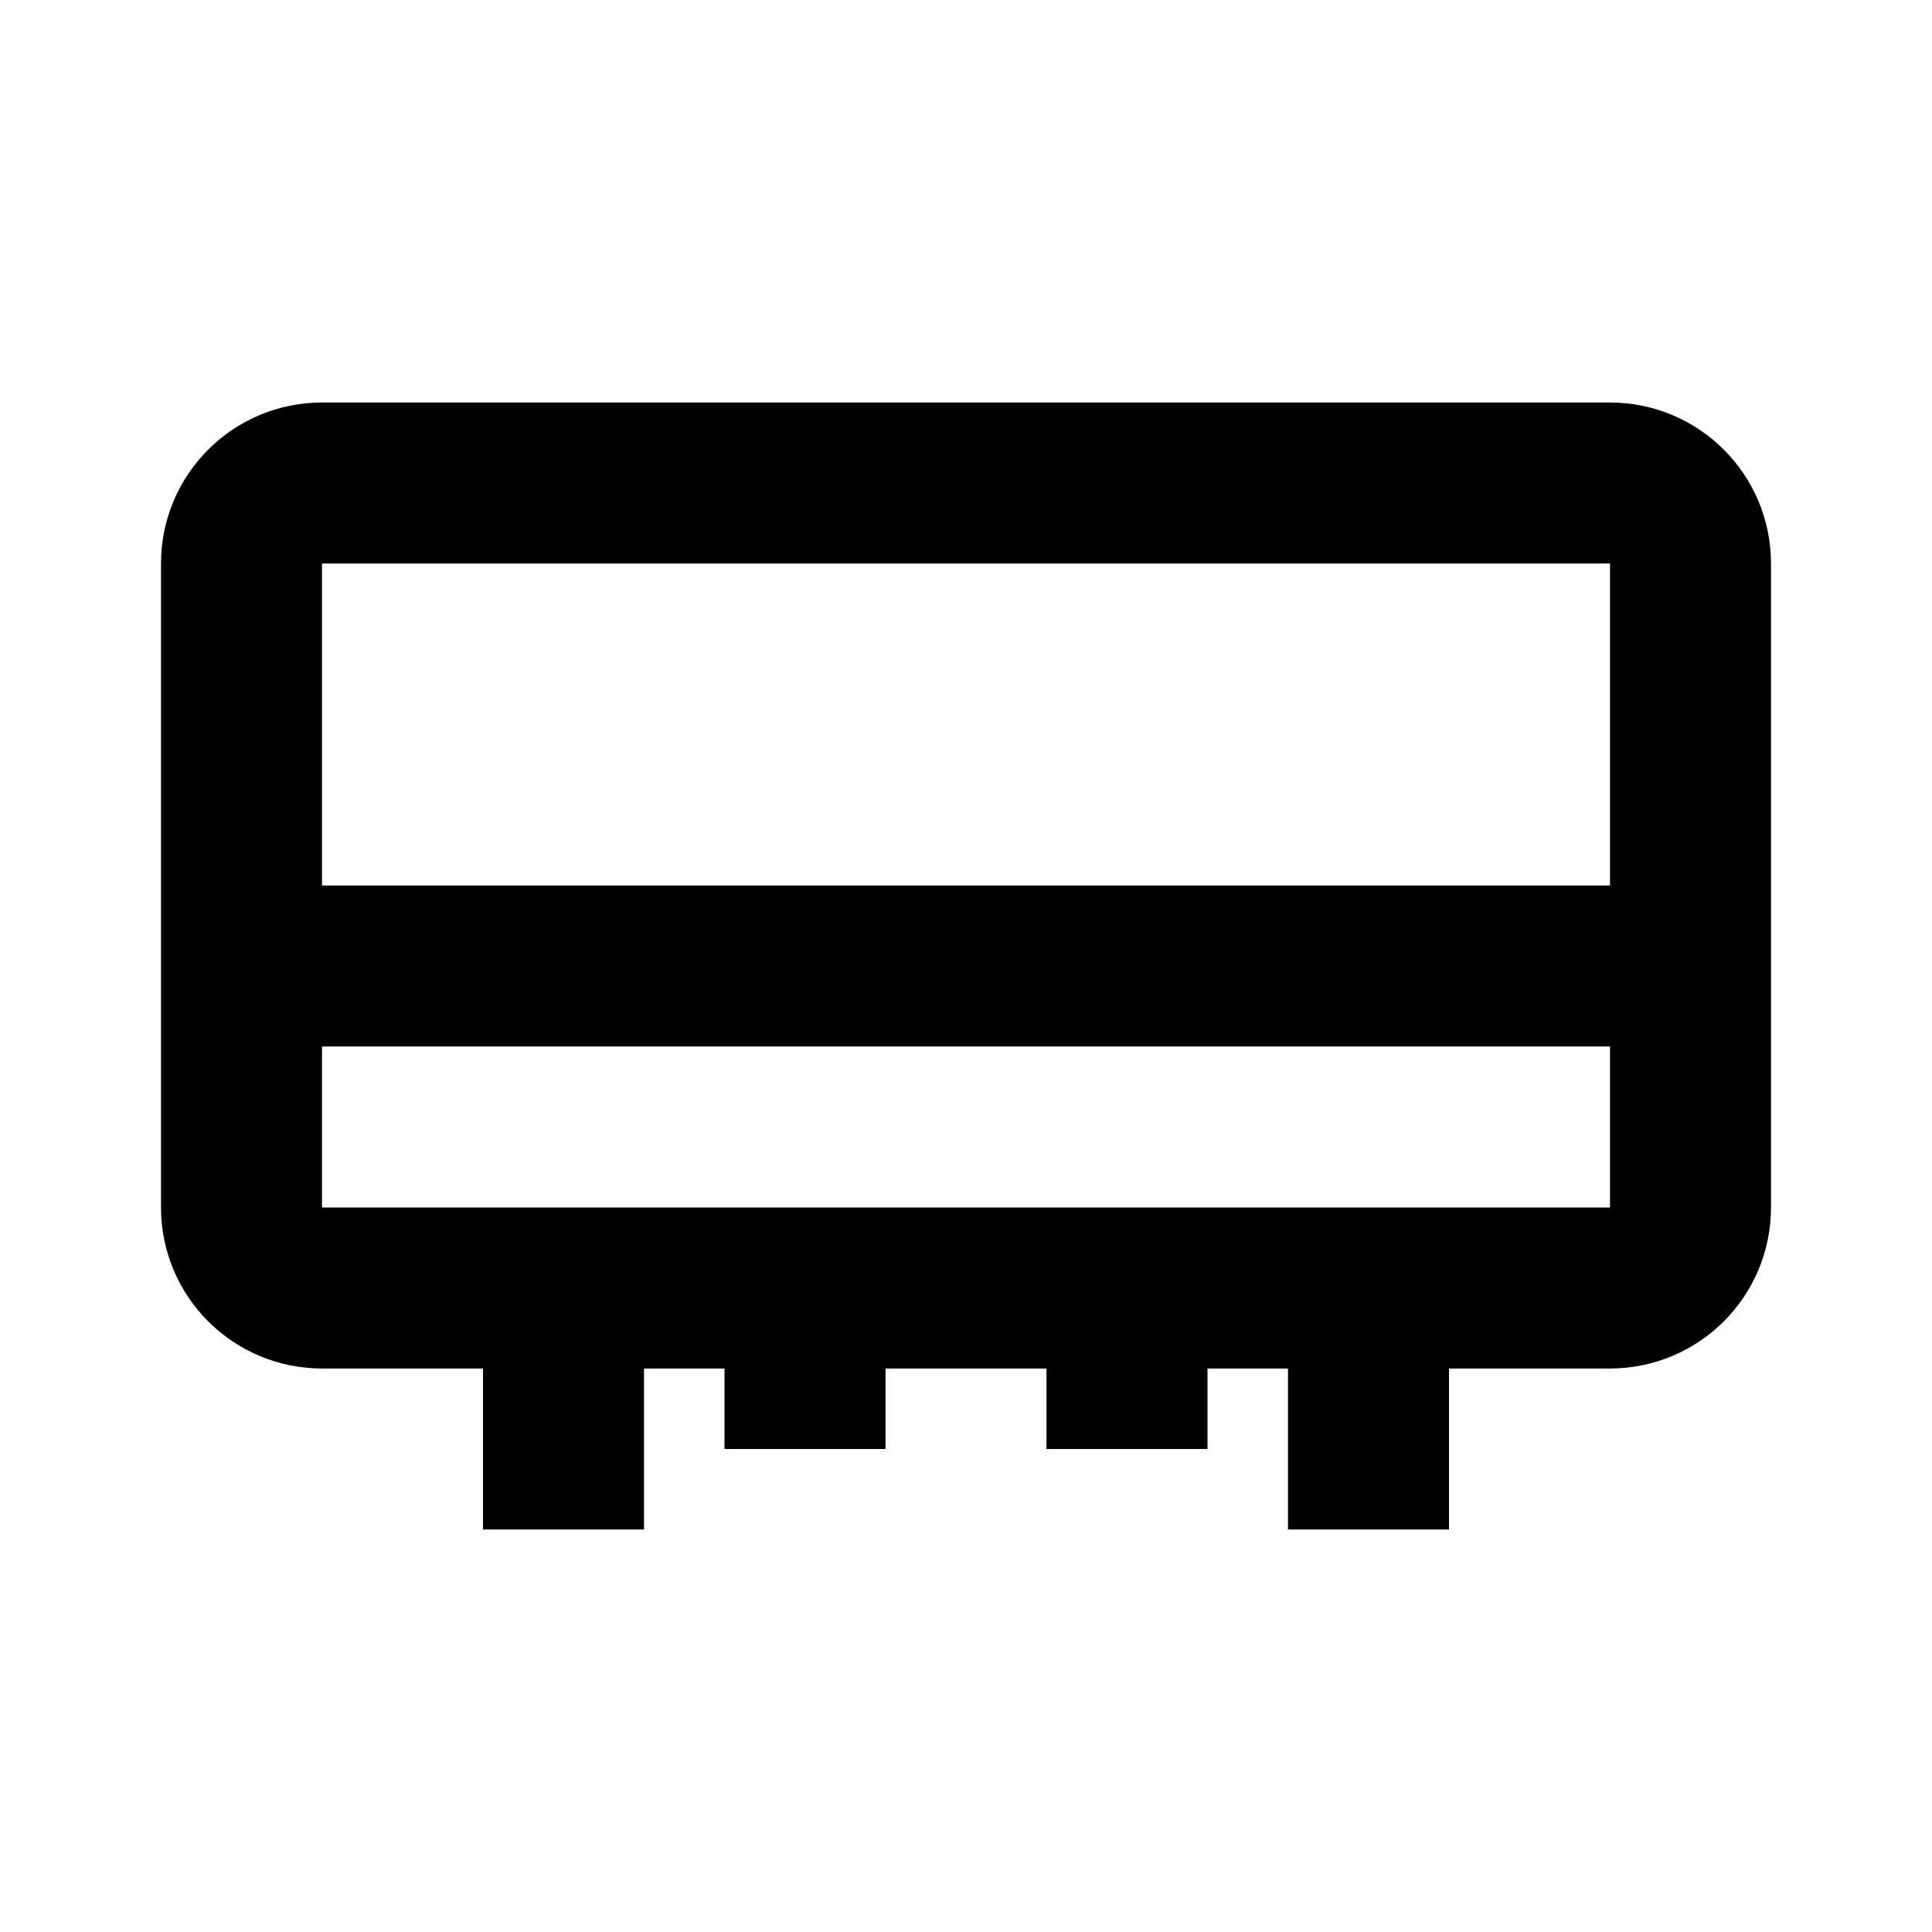
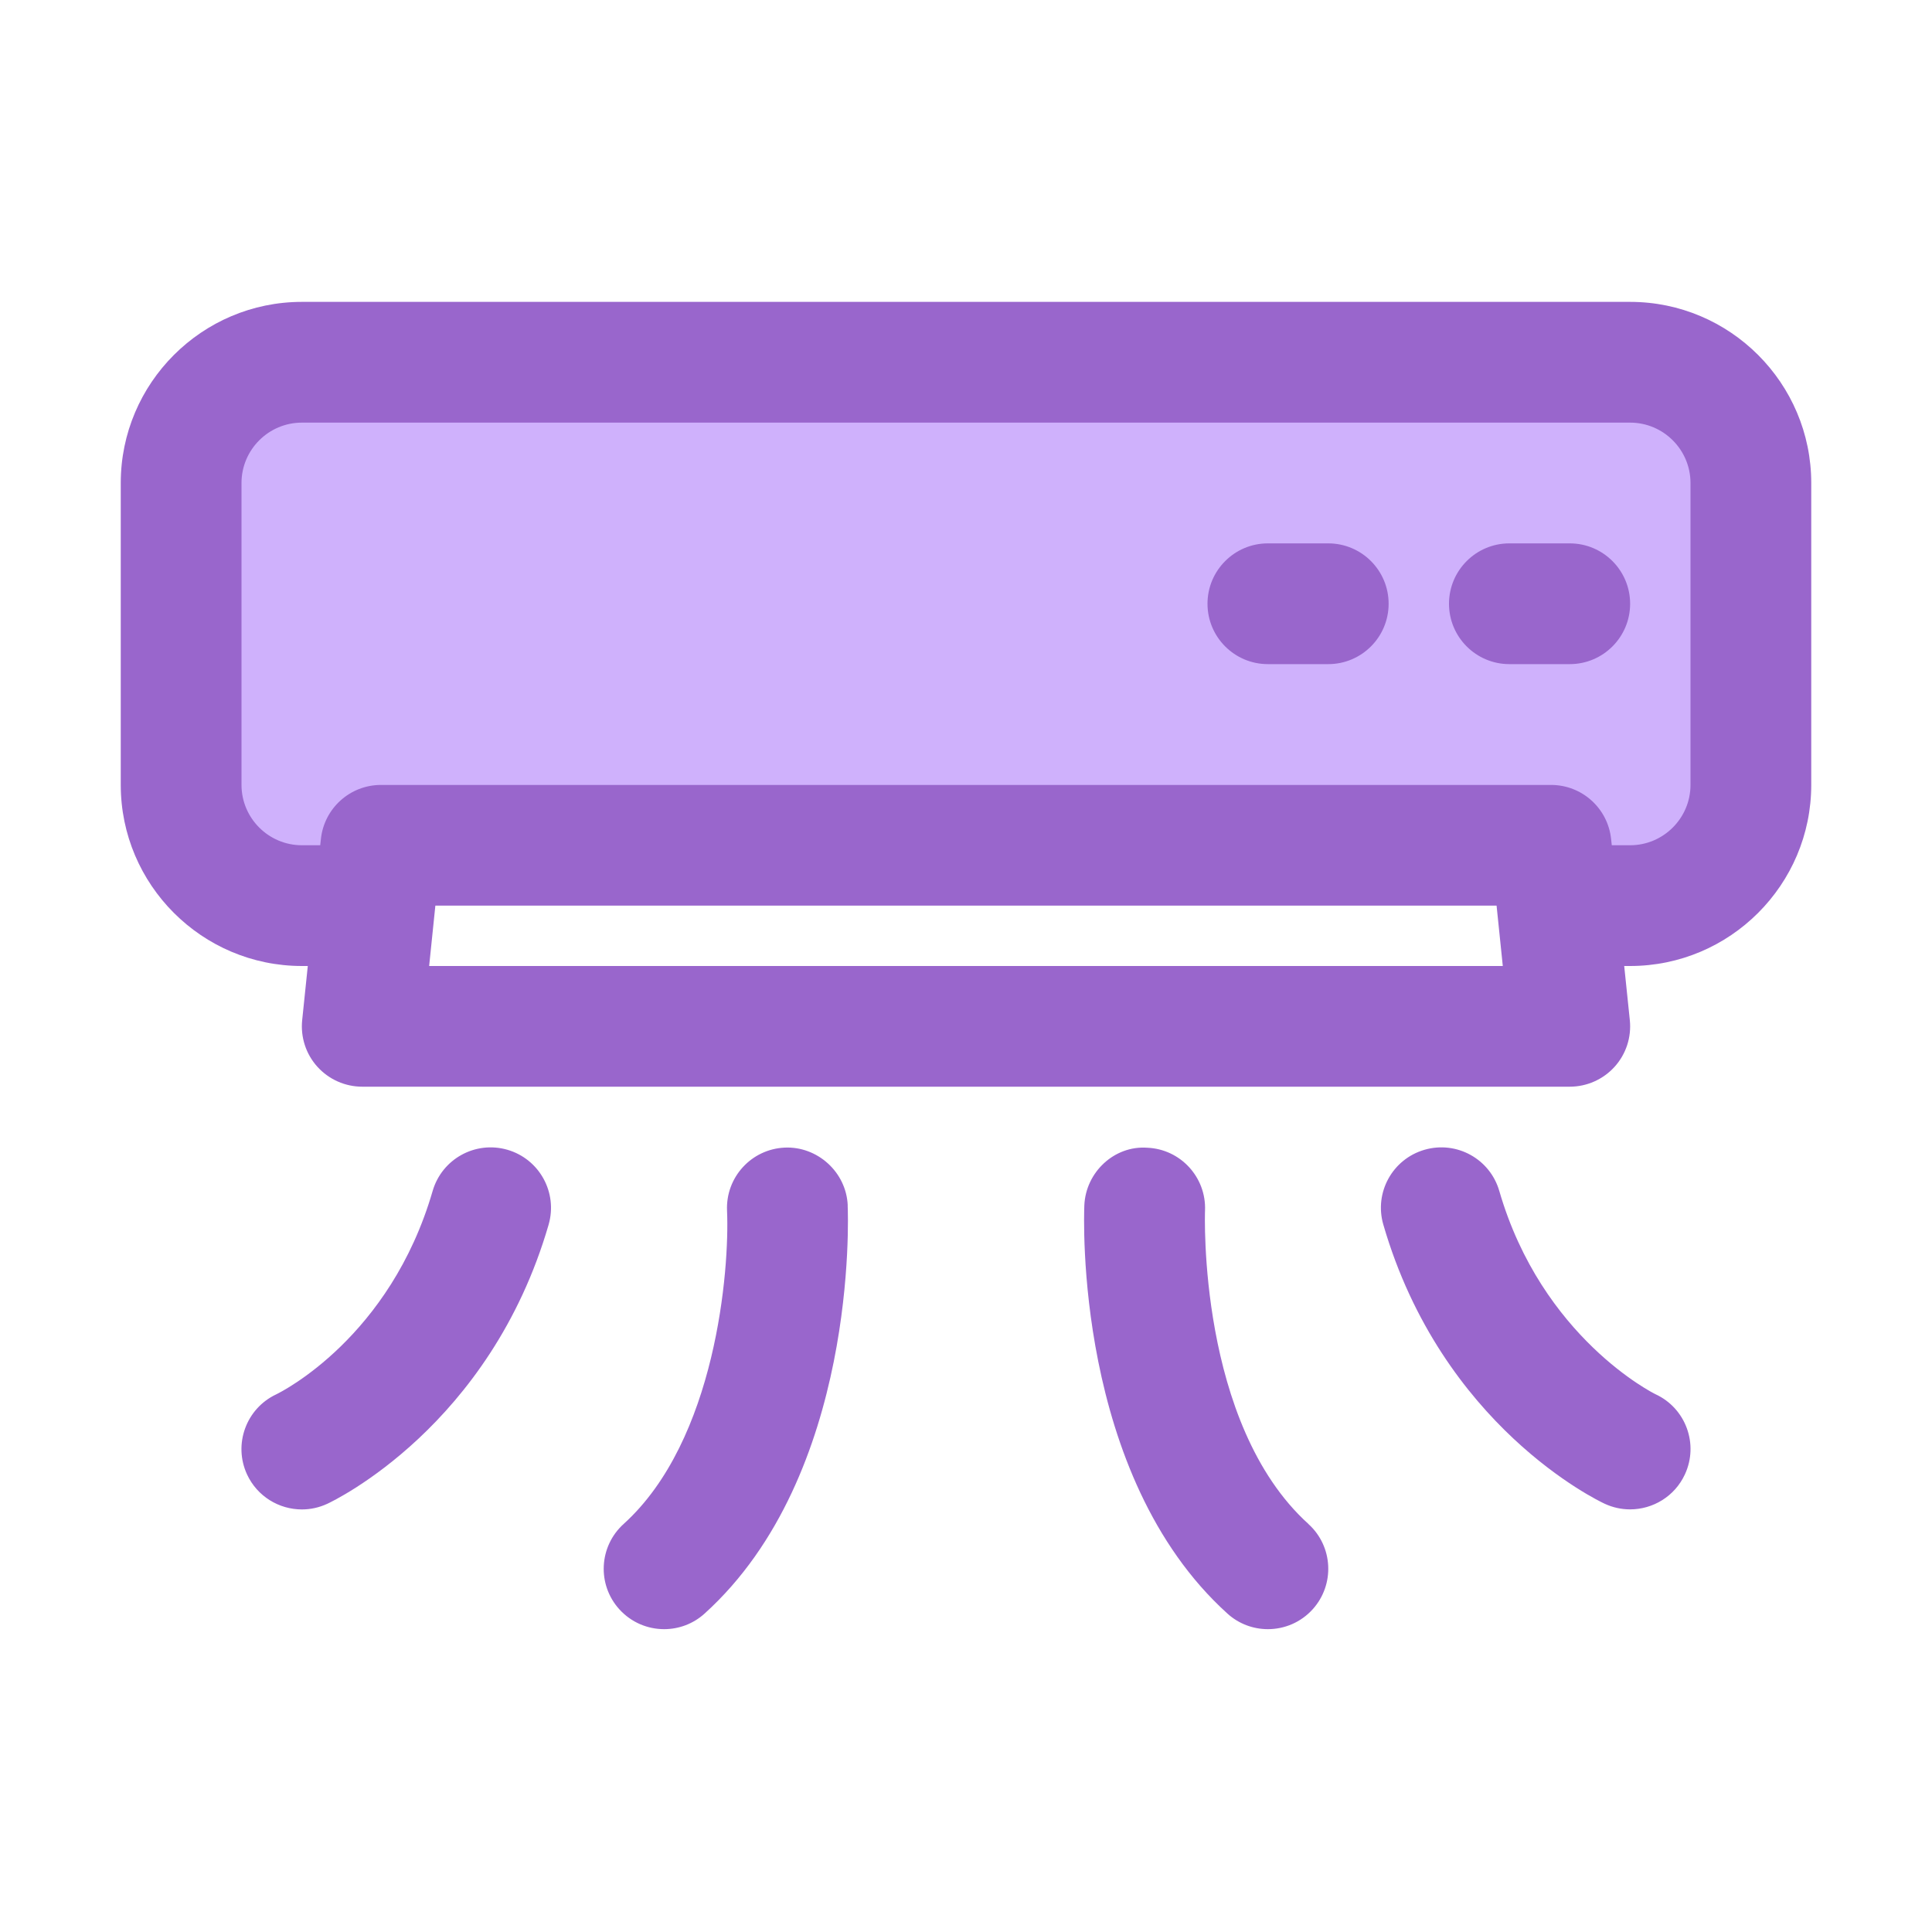
- <svg viewBox="0 0 24 24" fill="none" stroke="currentColor" stroke-width="2">
-   <rect x="3" y="6" width="18" height="10" rx="1" />
-   <line x1="3" y1="12" x2="21" y2="12" />
-   <path d="M7 16v3M17 16v3M10 16v2M14 16v2" />
+ <svg xmlns="http://www.w3.org/2000/svg" width="800px" height="800px" viewBox="0 0 32 32">
+   <g id="a" />
+   <g id="b">
+     <path d="M29,8v5c0,1.1-.9,2-2,2h-1.21l-.1-1H6.31l-.1,1h-1.21c-1.1,0-2-.9-2-2v-5c0-1.1,.9-2,2-2H27c1.1,0,2,.9,2,2Z" style="fill:#cfb1fc;" />
+     <path d="M27,5H5c-1.654,0-3,1.346-3,3v5c0,1.654,1.346,3,3,3h.098l-.093,.897c-.029,.281,.062,.562,.252,.772,.19,.21,.46,.33,.743,.33H26c.283,0,.553-.12,.743-.33,.19-.21,.281-.491,.252-.772l-.093-.897h.098c1.654,0,3-1.346,3-3v-5c0-1.654-1.346-3-3-3ZM7.108,16l.103-1H24.788l.103,1H7.108Zm20.892-3c0,.551-.449,1-1,1h-.304l-.011-.102c-.053-.51-.482-.897-.995-.897H6.31c-.513,0-.942,.388-.995,.897l-.011,.102h-.304c-.551,0-1-.449-1-1v-5c0-.551,.449-1,1-1H27c.551,0,1,.449,1,1v5Zm-1-3c0,.552-.448,1-1,1h-1c-.552,0-1-.448-1-1s.448-1,1-1h1c.552,0,1,.448,1,1Zm-4,0c0,.552-.448,1-1,1h-1c-.552,0-1-.448-1-1s.448-1,1-1h1c.552,0,1,.448,1,1Zm-1.329,15.242c.41,.371,.441,1.003,.071,1.413-.197,.218-.469,.329-.742,.329-.239,0-.479-.085-.67-.258-2.537-2.295-2.377-6.581-2.37-6.762,.024-.551,.498-.993,1.042-.954,.551,.023,.979,.489,.957,1.04-.002,.035-.122,3.532,1.713,5.192Zm6.236-.821c-.169,.365-.531,.579-.908,.579-.141,0-.284-.03-.42-.093-.11-.051-2.698-1.285-3.667-4.624-.154-.53,.151-1.085,.682-1.239,.532-.154,1.085,.151,1.239,.682,.707,2.436,2.569,3.359,2.588,3.367,.501,.232,.719,.827,.486,1.328Zm-13.867-4.457c.008,.182,.168,4.467-2.37,6.762-.191,.173-.431,.258-.67,.258-.273,0-.544-.111-.742-.329-.371-.41-.339-1.042,.071-1.413,1.533-1.386,1.756-4.217,1.713-5.19-.024-.552,.403-1.019,.955-1.044,.538-.025,1.019,.402,1.044,.955Zm-4.953,.32c-.969,3.339-3.557,4.573-3.667,4.624-.136,.063-.279,.093-.42,.093-.377,0-.738-.214-.908-.579-.231-.499-.016-1.091,.481-1.326,.094-.045,1.89-.947,2.593-3.37,.154-.53,.707-.836,1.239-.682,.53,.154,.835,.709,.682,1.239Z" style="fill:#96c;" />
+   </g>
</svg>
